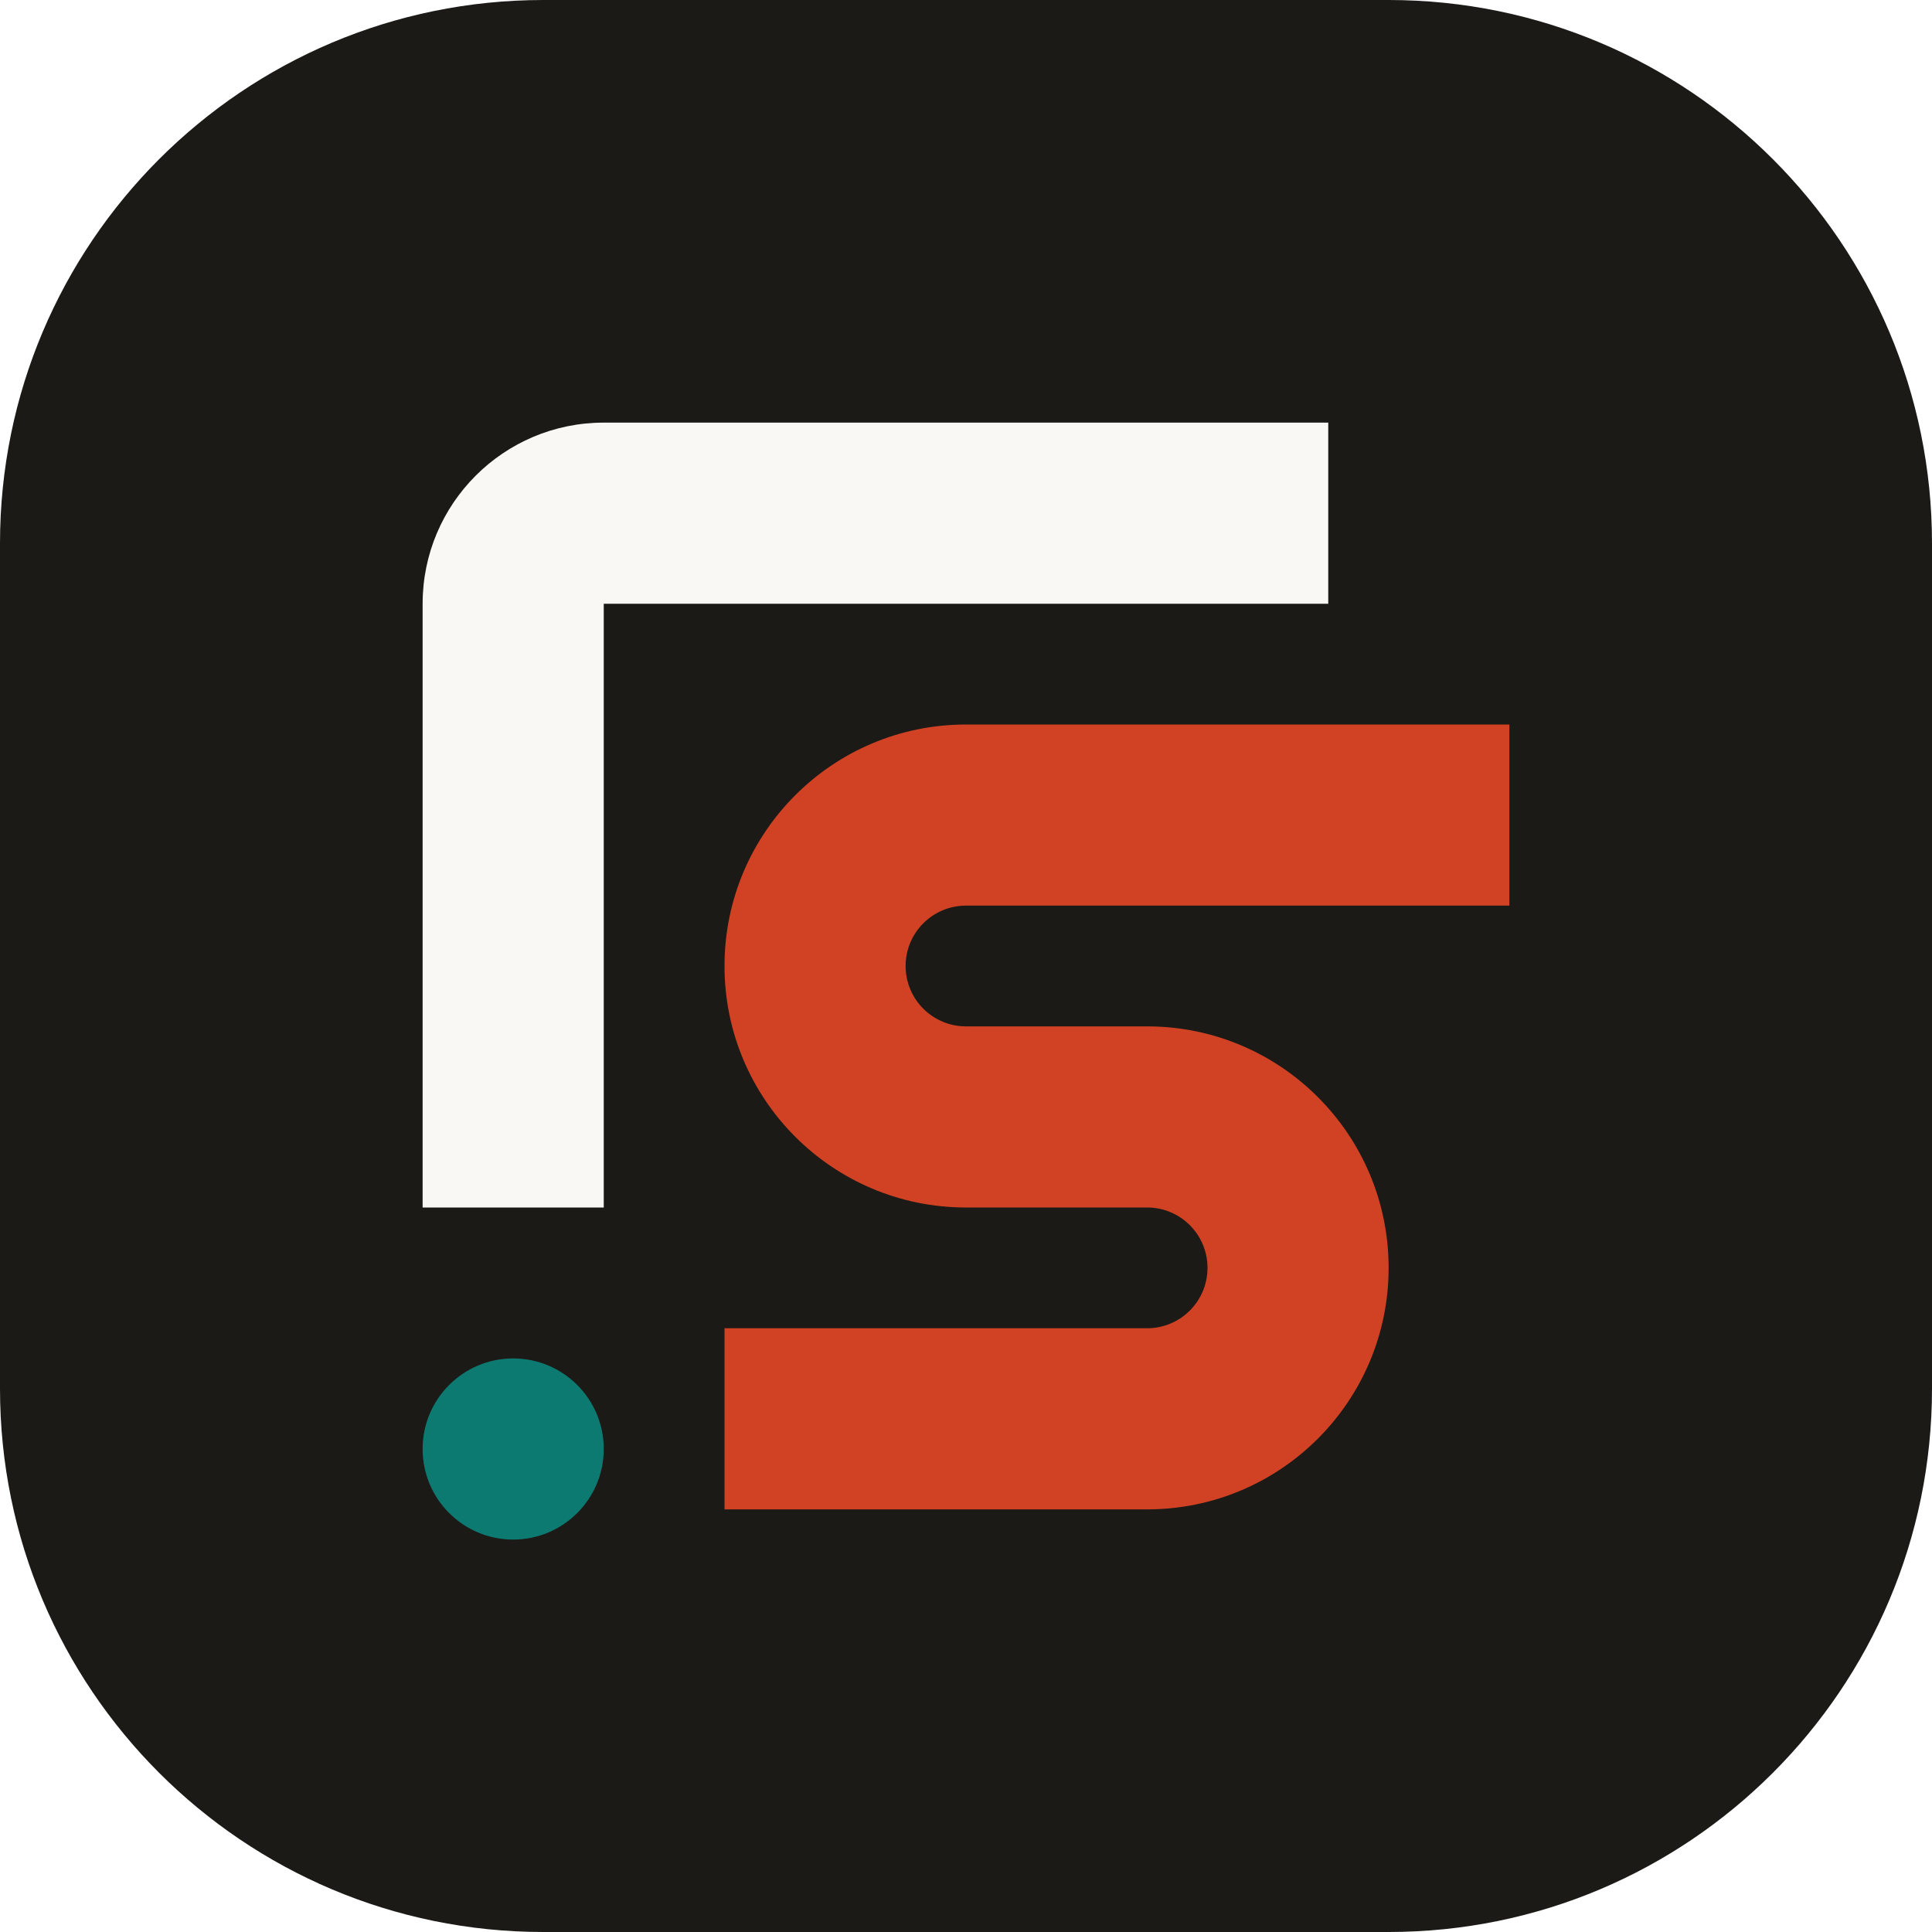
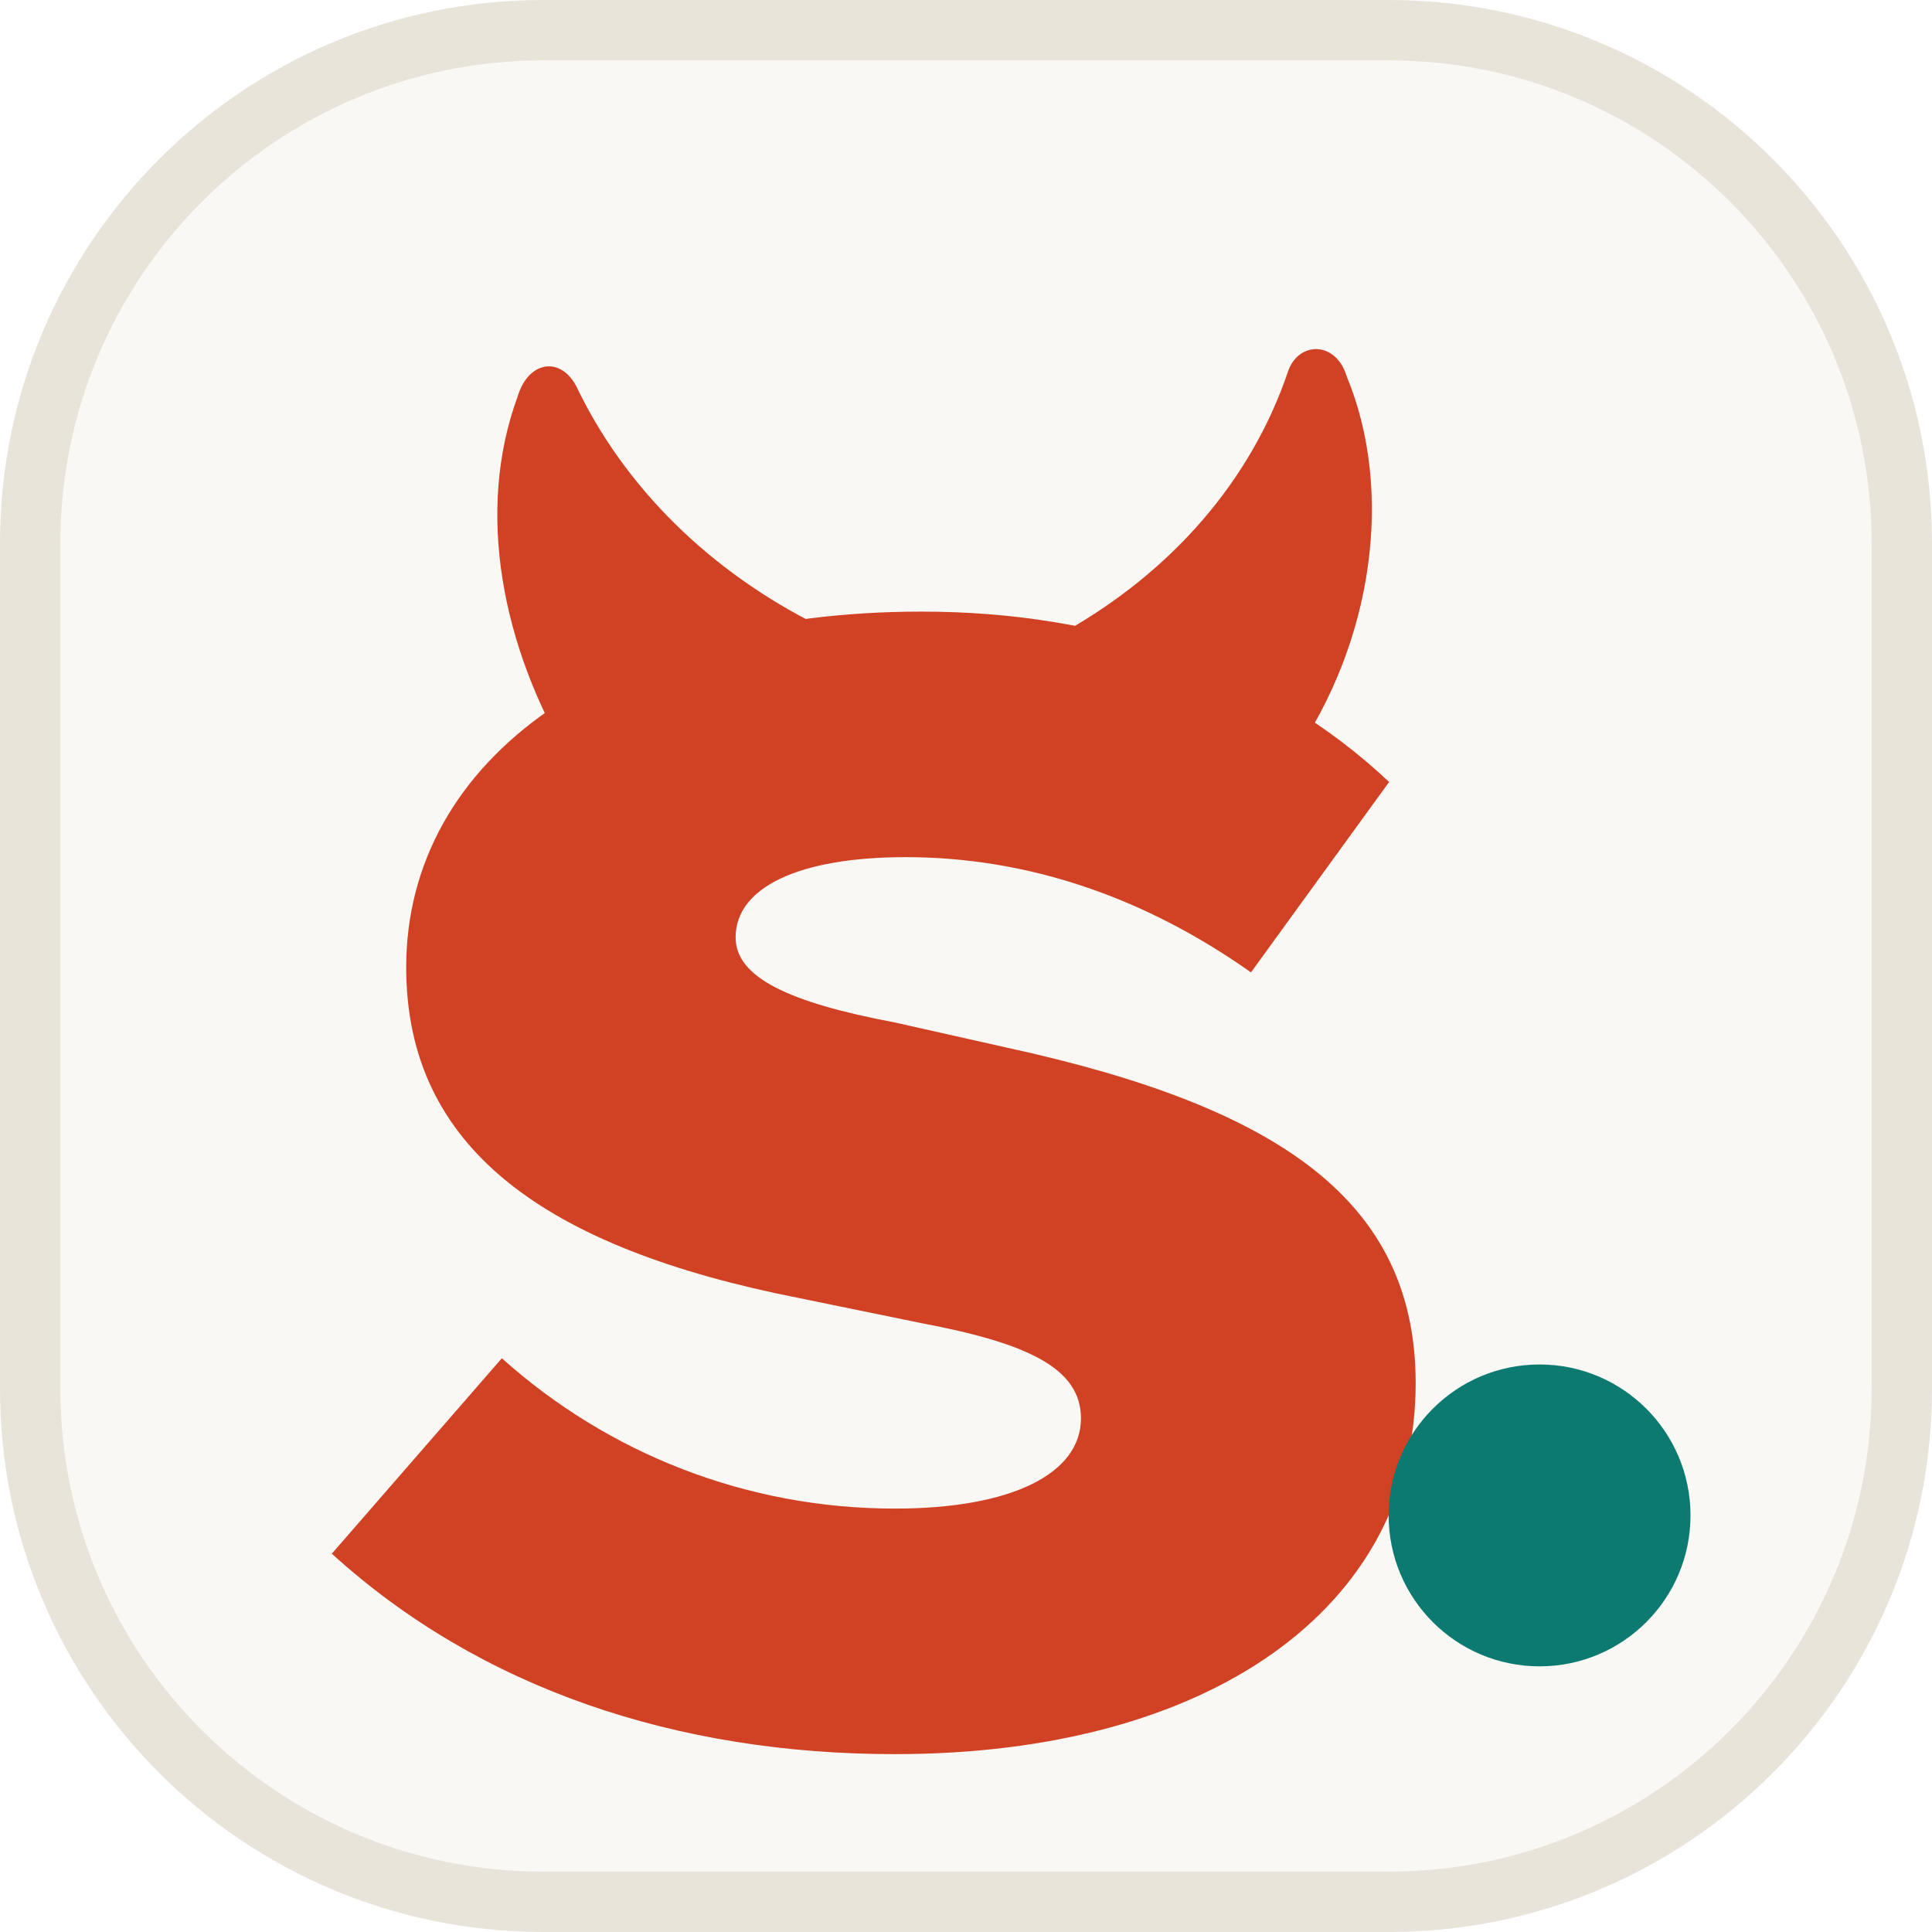
<svg xmlns="http://www.w3.org/2000/svg" viewBox="0 0 32 32">
-   <rect width="32" height="32" rx="9" fill="#1B1A17" />
-   <path fill="#FAF8F5" d="M7 20V10a3 3 0 0 1 3-3h12v3H10v10z" />
-   <path fill="#D04223" d="M25 12h-9a4 4 0 0 0 0 8h3a1 1 0 0 1 0 2h-7v3h7a4 4 0 0 0 0-8h-3a1 1 0 0 1 0-2h9z" />
-   <circle cx="8.5" cy="24" r="1.5" fill="#0D7A72" />
+   <path fill="#E8E4DA" d="M9 0h14a9 9 0 0 1 9 9v14a9 9 0 0 1-9 9H9a9 9 0 0 1-9-9V9a9 9 0 0 1 9-9z" />
+   <path fill="#FAF8F5" d="M9 1h14a8 8 0 0 1 8 8v14a8 8 0 0 1-8 8H9a8 8 0 0 1-8-8V9a8 8 0 0 1 8-8z" />
+   <g fill="#D04223" transform="translate(4 1) scale(.88 .83)">
+     <path d="M21.6 14.4C19.3 12.1 16.2 11 12.8 11c-5.8 0-9.7 2.9-9.7 7.1 0 3.6 2.6 5.6 7.4 6.6l2.3.5c2 .4 3 .9 3 1.9 0 1.1-1.3 1.8-3.5 1.8-2.8 0-5.4-1.1-7.4-3l-3.2 3.9c2.8 2.7 6.5 4 10.6 4 5.9 0 9.8-2.9 9.8-7.4 0-3.6-2.5-5.5-7.7-6.7l-2.1-.5c-2-.4-3-.9-3-1.7 0-1 1.2-1.6 3.2-1.6 2.3 0 4.5.8 6.5 2.3z" />
+     <path d="M6.2 14c-1.3-2.3-1.8-5-1-7.3.2-.7.8-.8 1.1-.2.9 2 2.5 3.7 4.6 4.8zM15.5 11.4c2-1.2 3.5-3 4.2-5.2.2-.6.9-.6 1.1.1.9 2.3.5 5.3-1 7.6z" />
+   </g>
+   <path fill="#0D7A72" d="M28 25.1a2.5 2.5 0 1 1-5 0 2.5 2.5 0 0 1 5 0z" />
</svg>
